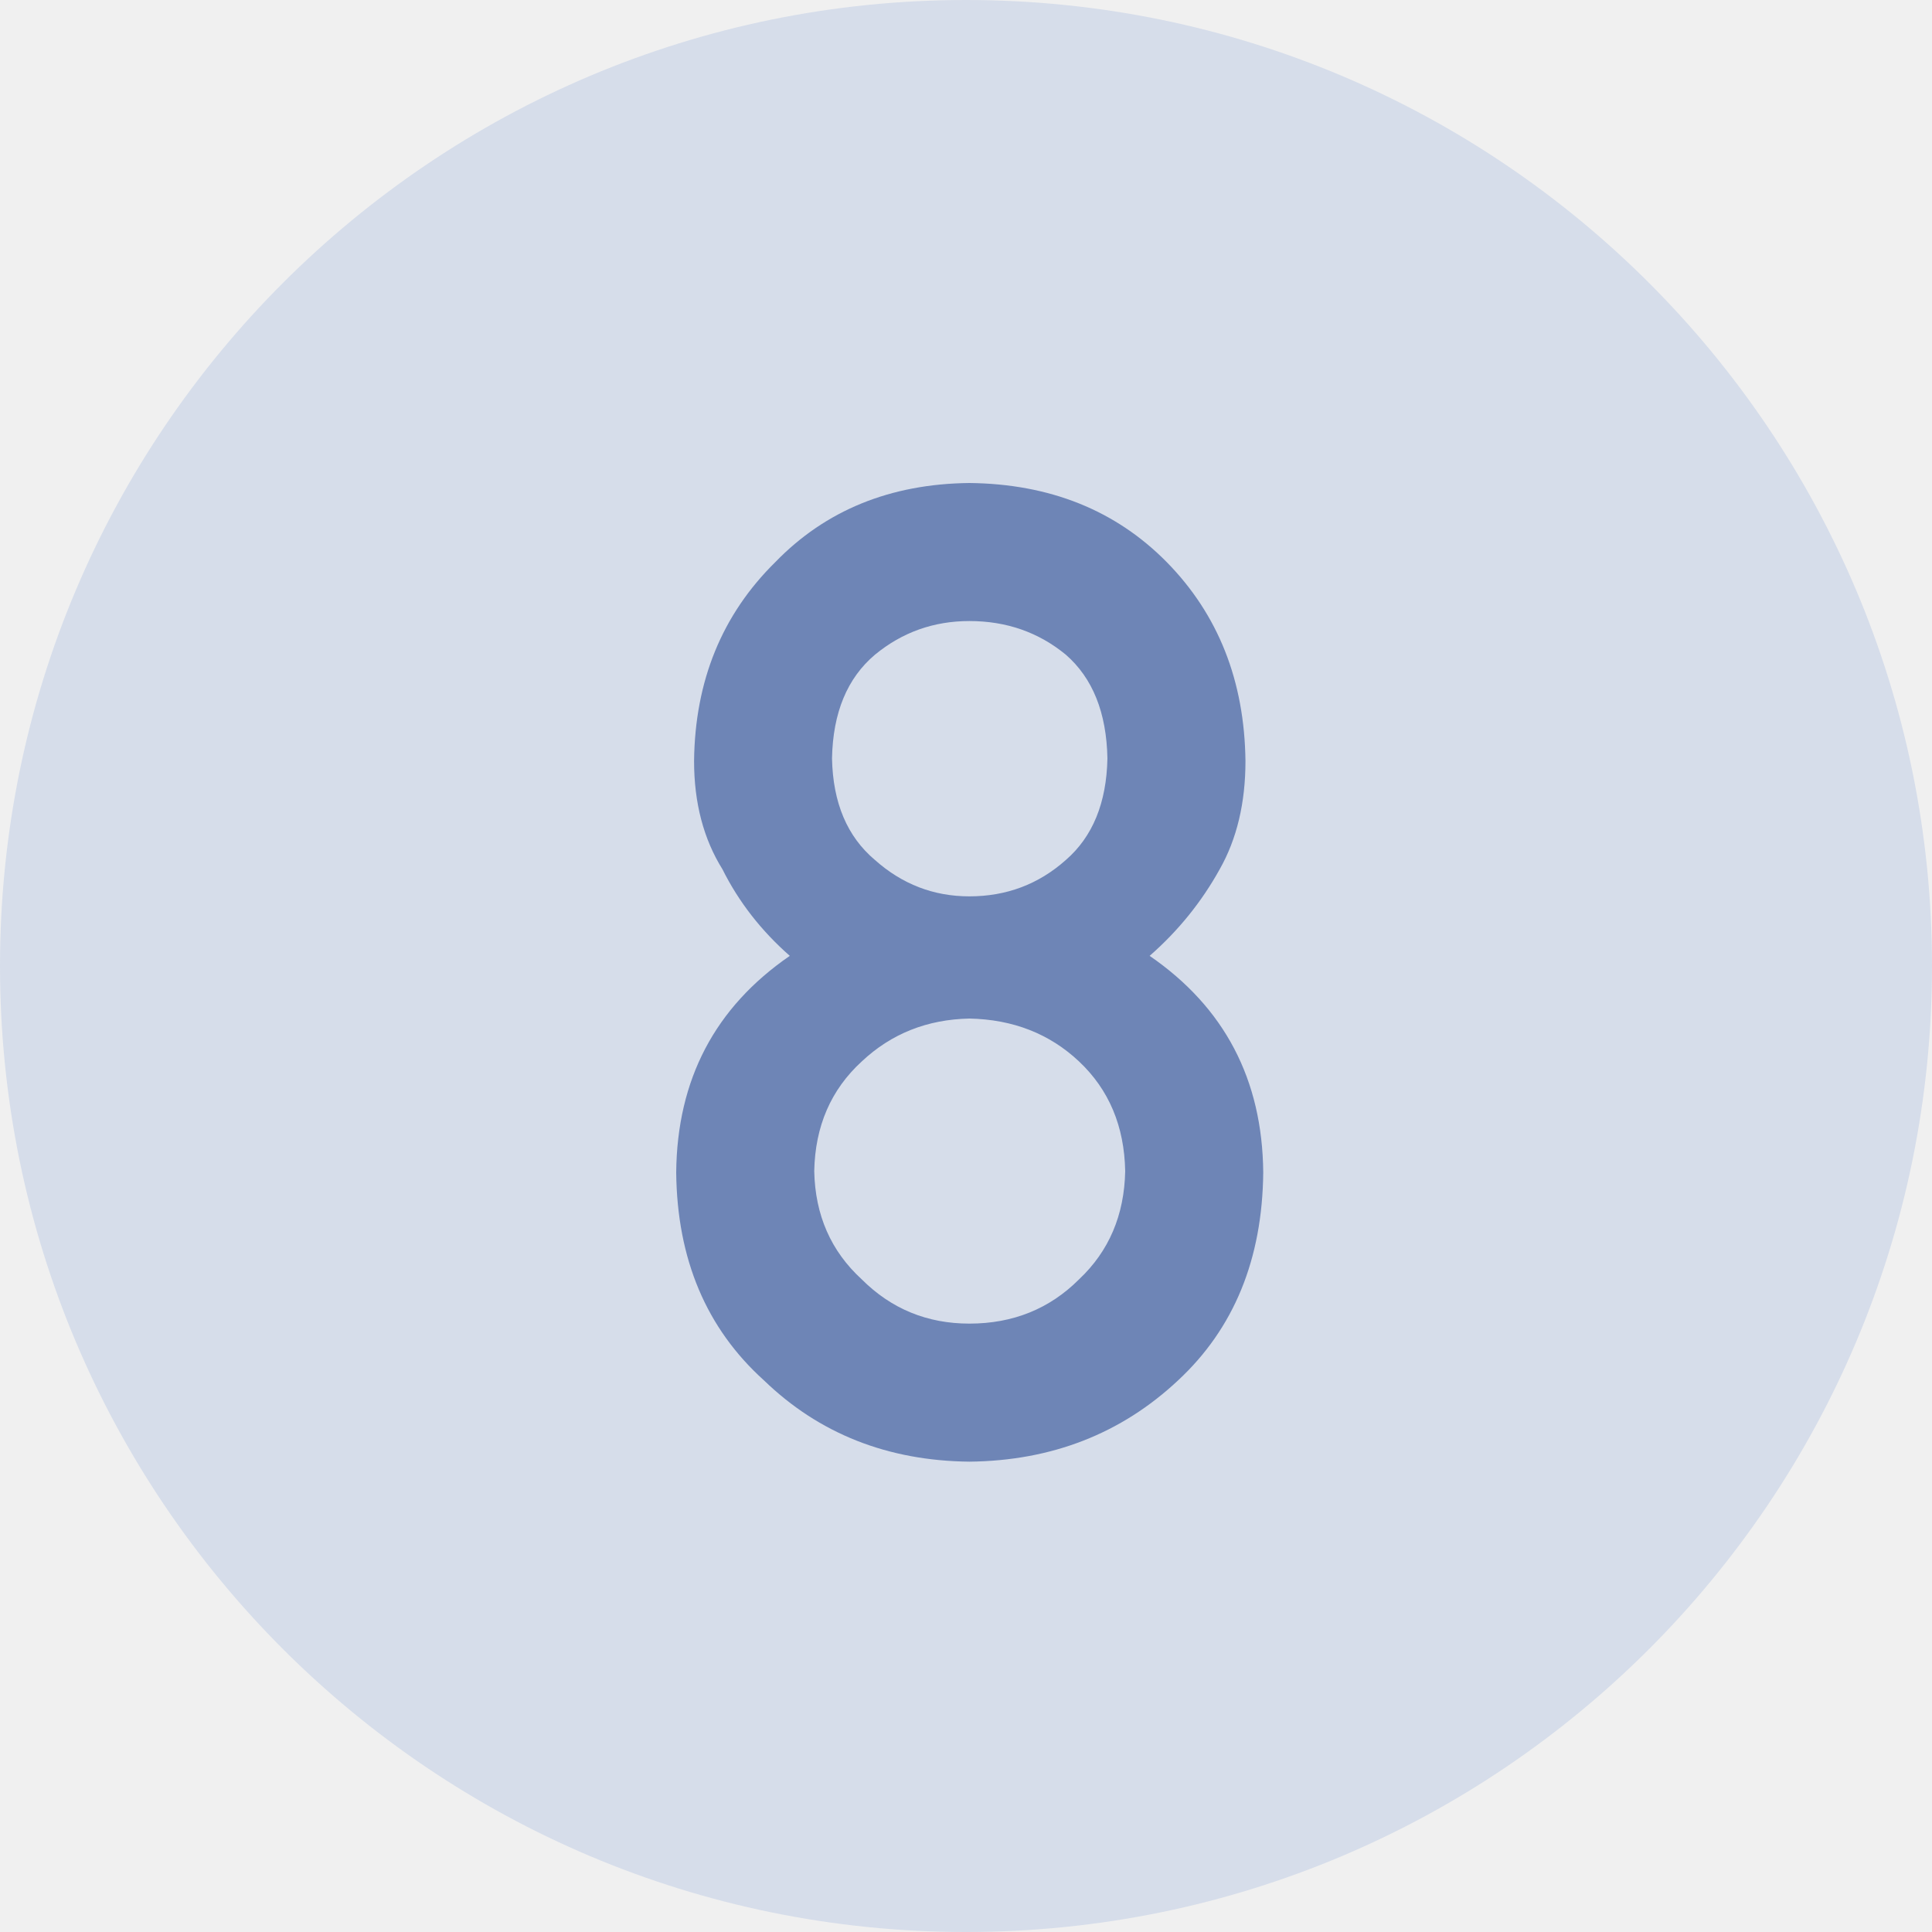
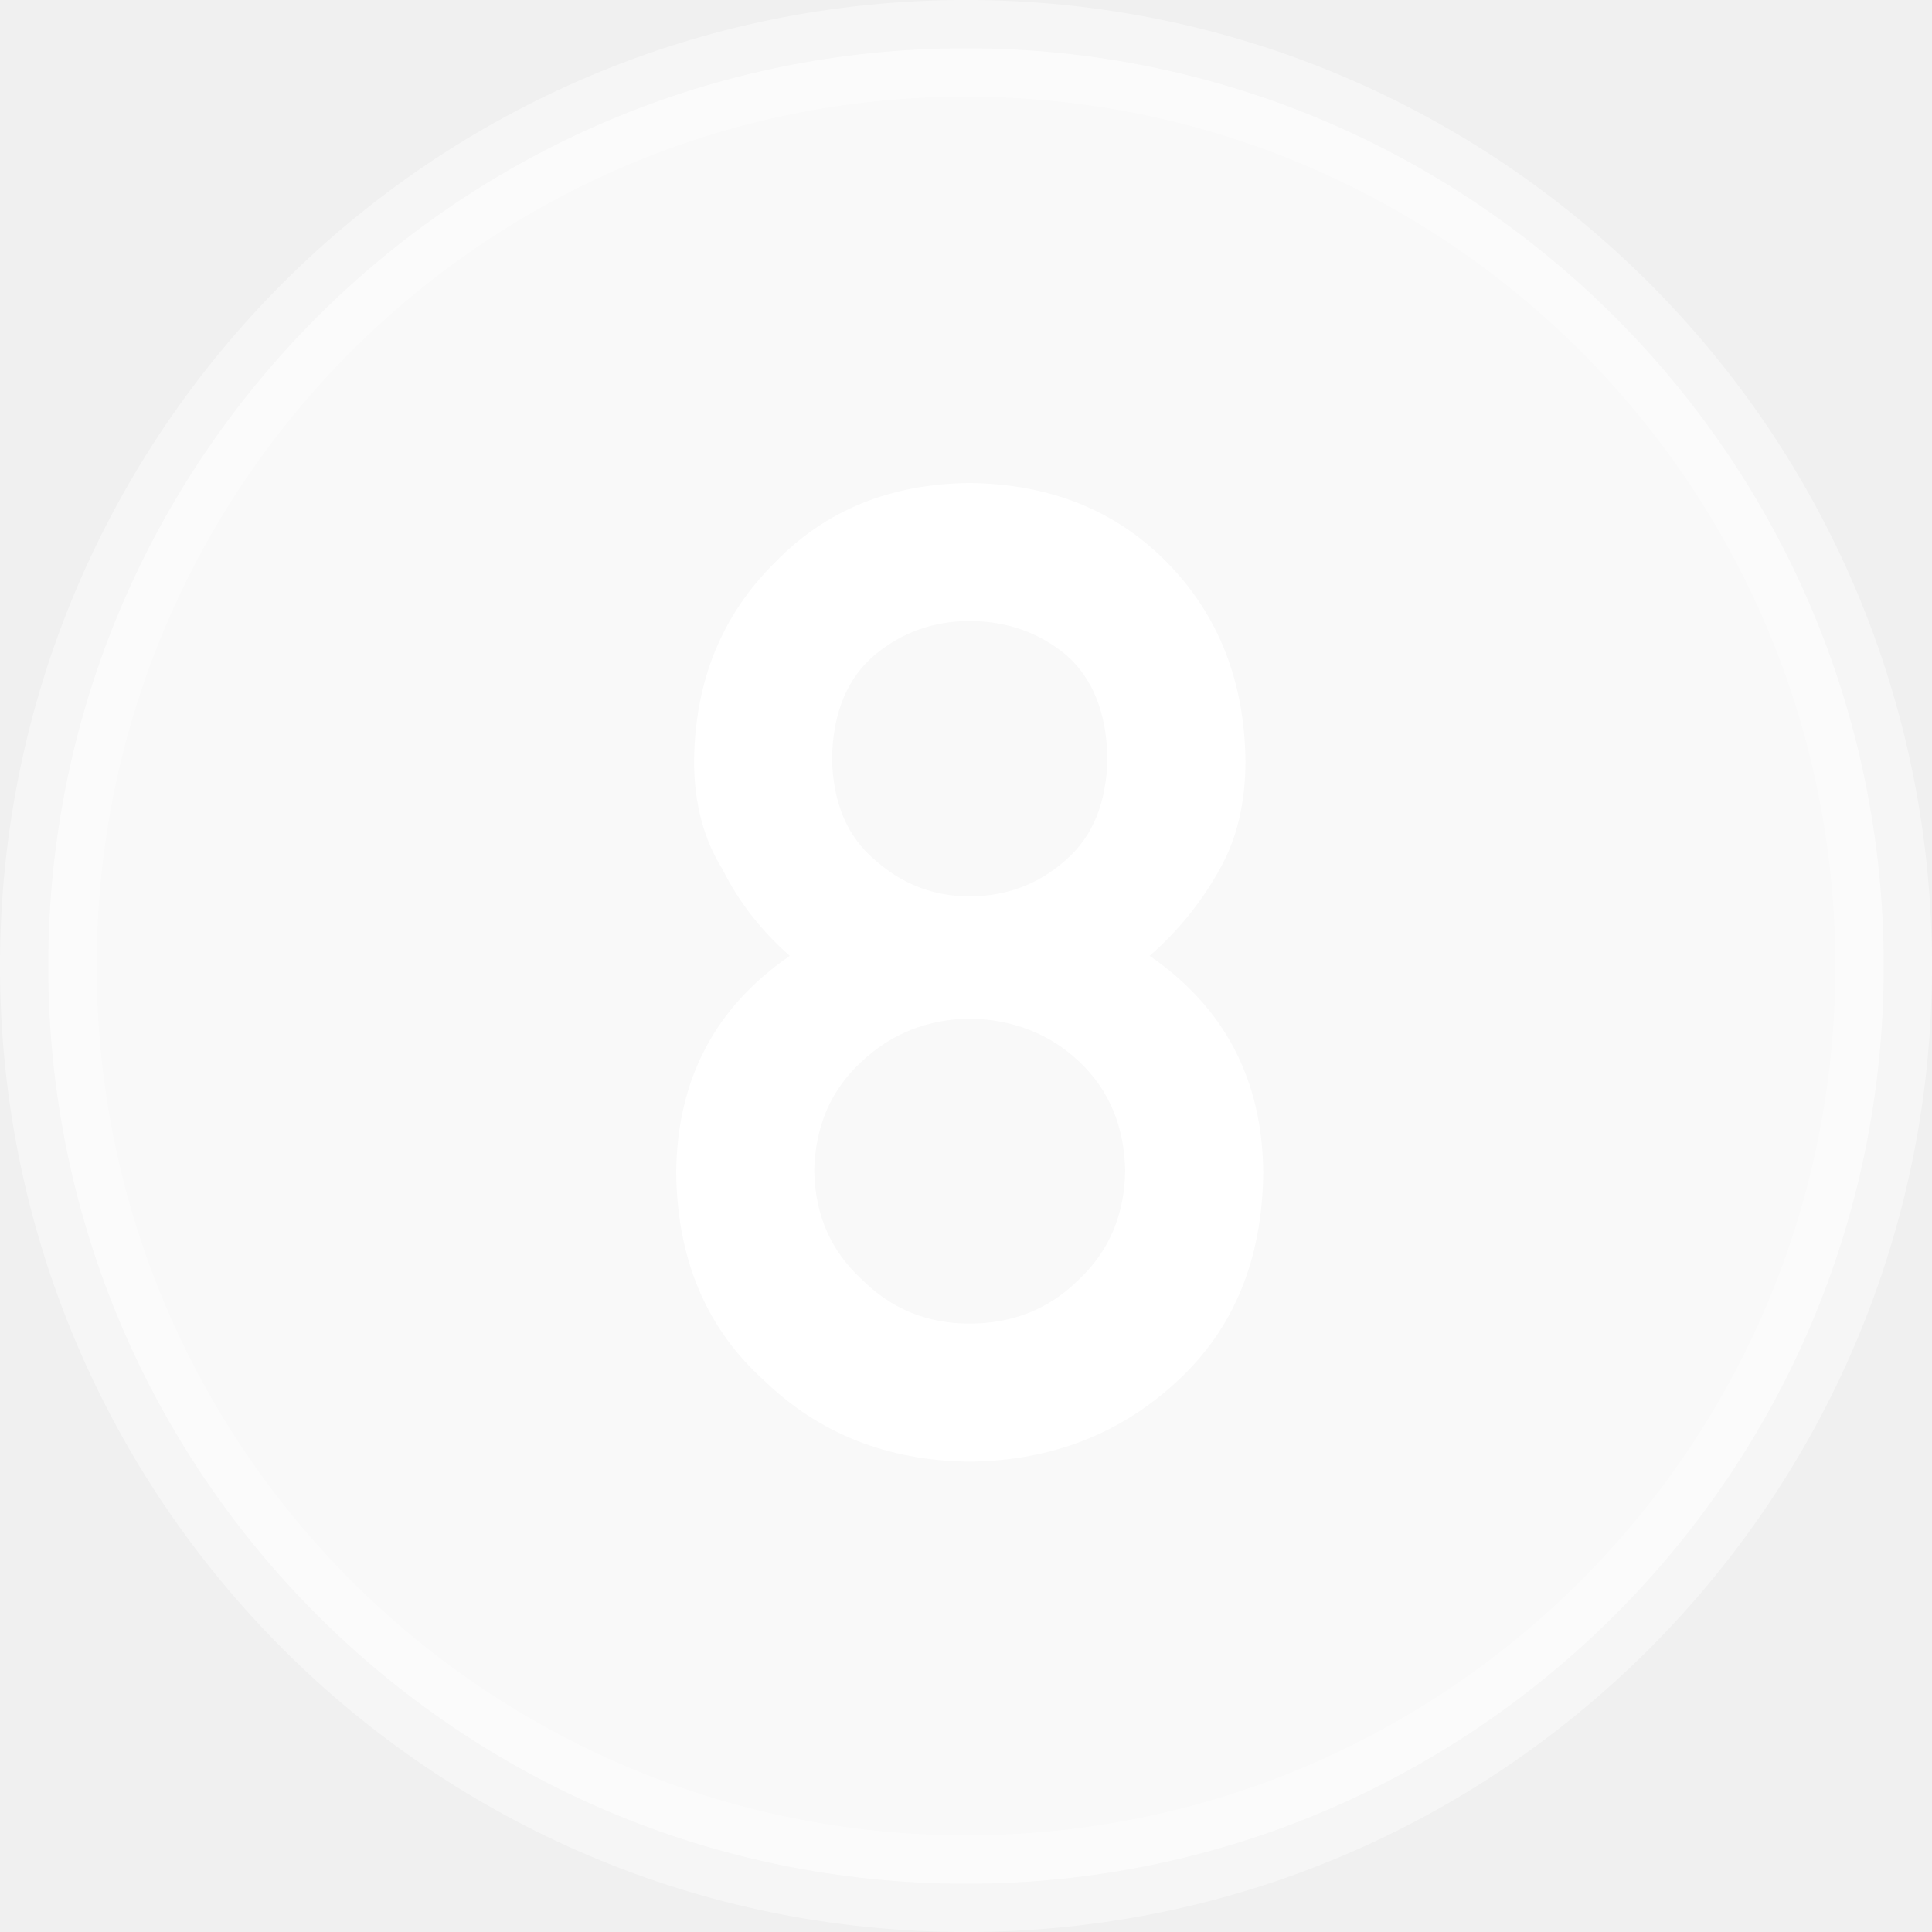
<svg xmlns="http://www.w3.org/2000/svg" width="20px" height="20px" viewBox="0 0 20 20" version="1.1">
-   <g id="NO_inactive8" stroke="none" stroke-width="1" fill="none" fill-rule="evenodd">
-     <g id="NO">
-       <circle id="椭圆形" fill="#D6DDEA" cx="10" cy="10" r="10" />
-       <path d="M10.035,15.131 C10.887,15.122 11.607,14.841 12.195,14.29 C12.774,13.752 13.068,13.035 13.077,12.137 C13.068,11.175 12.676,10.428 11.901,9.895 C12.198,9.635 12.439,9.336 12.626,8.999 C12.804,8.685 12.893,8.311 12.893,7.878 C12.883,7.049 12.612,6.363 12.079,5.82 C11.55,5.283 10.869,5.009 10.035,5 C9.215,5.009 8.545,5.283 8.025,5.82 C7.474,6.363 7.194,7.049 7.185,7.878 C7.185,8.311 7.283,8.685 7.479,8.999 C7.647,9.336 7.88,9.635 8.176,9.895 C7.401,10.428 7.009,11.175 7,12.137 C7.009,13.035 7.312,13.752 7.909,14.29 C8.479,14.841 9.188,15.122 10.035,15.131 Z M10.035,9.279 C9.666,9.279 9.34,9.154 9.058,8.903 C8.771,8.662 8.622,8.311 8.613,7.851 C8.622,7.377 8.771,7.019 9.058,6.777 C9.34,6.545 9.666,6.429 10.035,6.429 C10.418,6.429 10.751,6.545 11.033,6.777 C11.311,7.019 11.455,7.377 11.464,7.851 C11.455,8.311 11.311,8.662 11.033,8.903 C10.751,9.154 10.418,9.279 10.035,9.279 Z M10.035,13.702 C9.598,13.702 9.226,13.549 8.921,13.244 C8.602,12.952 8.438,12.579 8.429,12.123 C8.438,11.658 8.602,11.28 8.921,10.988 C9.226,10.701 9.598,10.553 10.035,10.544 C10.486,10.553 10.865,10.701 11.17,10.988 C11.48,11.28 11.639,11.658 11.648,12.123 C11.639,12.579 11.48,12.952 11.17,13.244 C10.865,13.549 10.486,13.702 10.035,13.702 Z" id="8" fill="#6E85B6" fill-rule="nonzero" />
+   <g id="NO_active8" stroke="none" stroke-width="1" fill="none" fill-rule="evenodd">
+     <g id="NO" fill="#FFFFFF">
+       <circle id="椭圆形" stroke-opacity="0.4" stroke="#FFFFFF" fill-opacity="0.6" cx="10" cy="10" r="9.5" />
+       <path d="M10.035,15.131 C10.887,15.122 11.607,14.841 12.195,14.29 C12.774,13.752 13.068,13.035 13.077,12.137 C13.068,11.175 12.676,10.428 11.901,9.895 C12.198,9.635 12.439,9.336 12.626,8.999 C12.804,8.685 12.893,8.311 12.893,7.878 C12.883,7.049 12.612,6.363 12.079,5.82 C11.55,5.283 10.869,5.009 10.035,5 C9.215,5.009 8.545,5.283 8.025,5.82 C7.474,6.363 7.194,7.049 7.185,7.878 C7.185,8.311 7.283,8.685 7.479,8.999 C7.647,9.336 7.88,9.635 8.176,9.895 C7.401,10.428 7.009,11.175 7,12.137 C7.009,13.035 7.312,13.752 7.909,14.29 C8.479,14.841 9.188,15.122 10.035,15.131 Z M10.035,9.279 C9.666,9.279 9.34,9.154 9.058,8.903 C8.771,8.662 8.622,8.311 8.613,7.851 C8.622,7.377 8.771,7.019 9.058,6.777 C9.34,6.545 9.666,6.429 10.035,6.429 C10.418,6.429 10.751,6.545 11.033,6.777 C11.311,7.019 11.455,7.377 11.464,7.851 C11.455,8.311 11.311,8.662 11.033,8.903 C10.751,9.154 10.418,9.279 10.035,9.279 Z M10.035,13.702 C9.598,13.702 9.226,13.549 8.921,13.244 C8.602,12.952 8.438,12.579 8.429,12.123 C8.438,11.658 8.602,11.28 8.921,10.988 C9.226,10.701 9.598,10.553 10.035,10.544 C10.486,10.553 10.865,10.701 11.17,10.988 C11.48,11.28 11.639,11.658 11.648,12.123 C11.639,12.579 11.48,12.952 11.17,13.244 C10.865,13.549 10.486,13.702 10.035,13.702 Z" id="8" fill-rule="nonzero" />
    </g>
  </g>
</svg>
